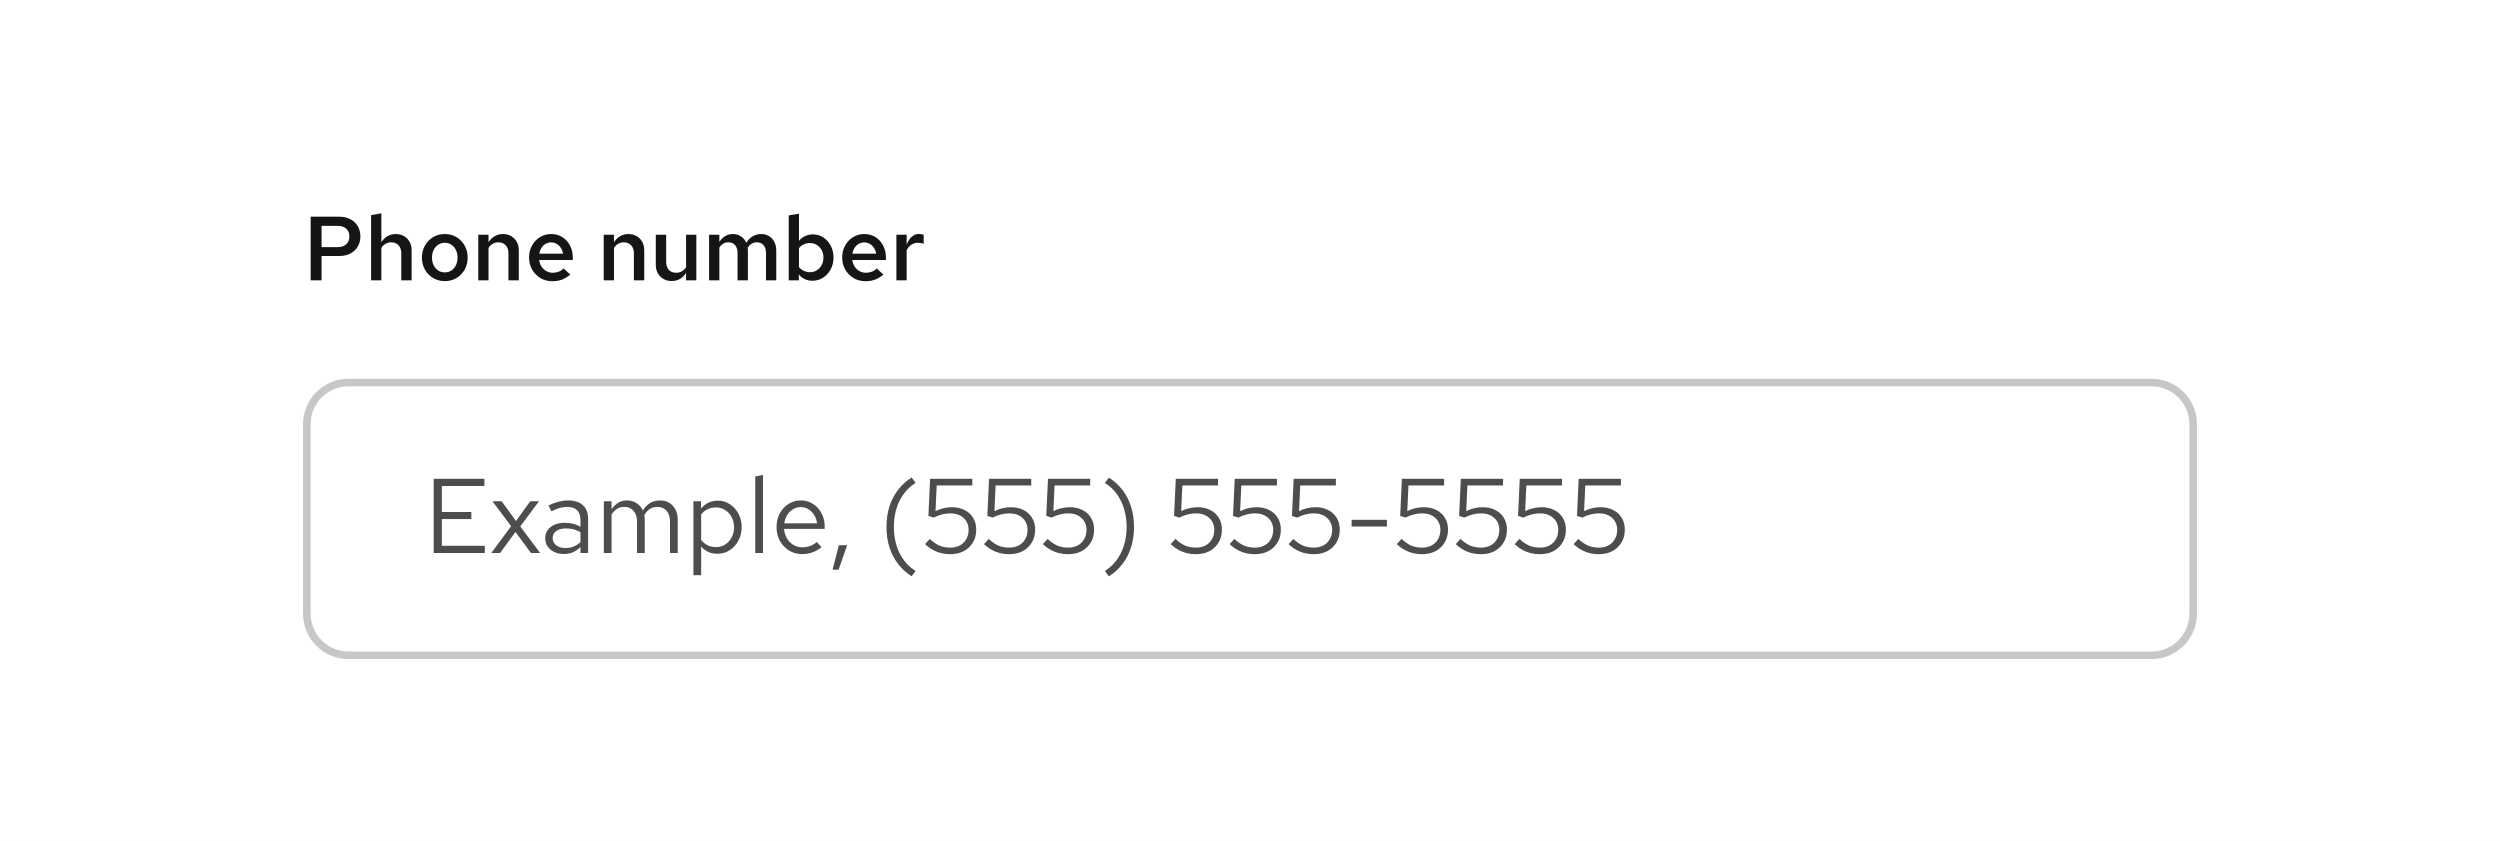
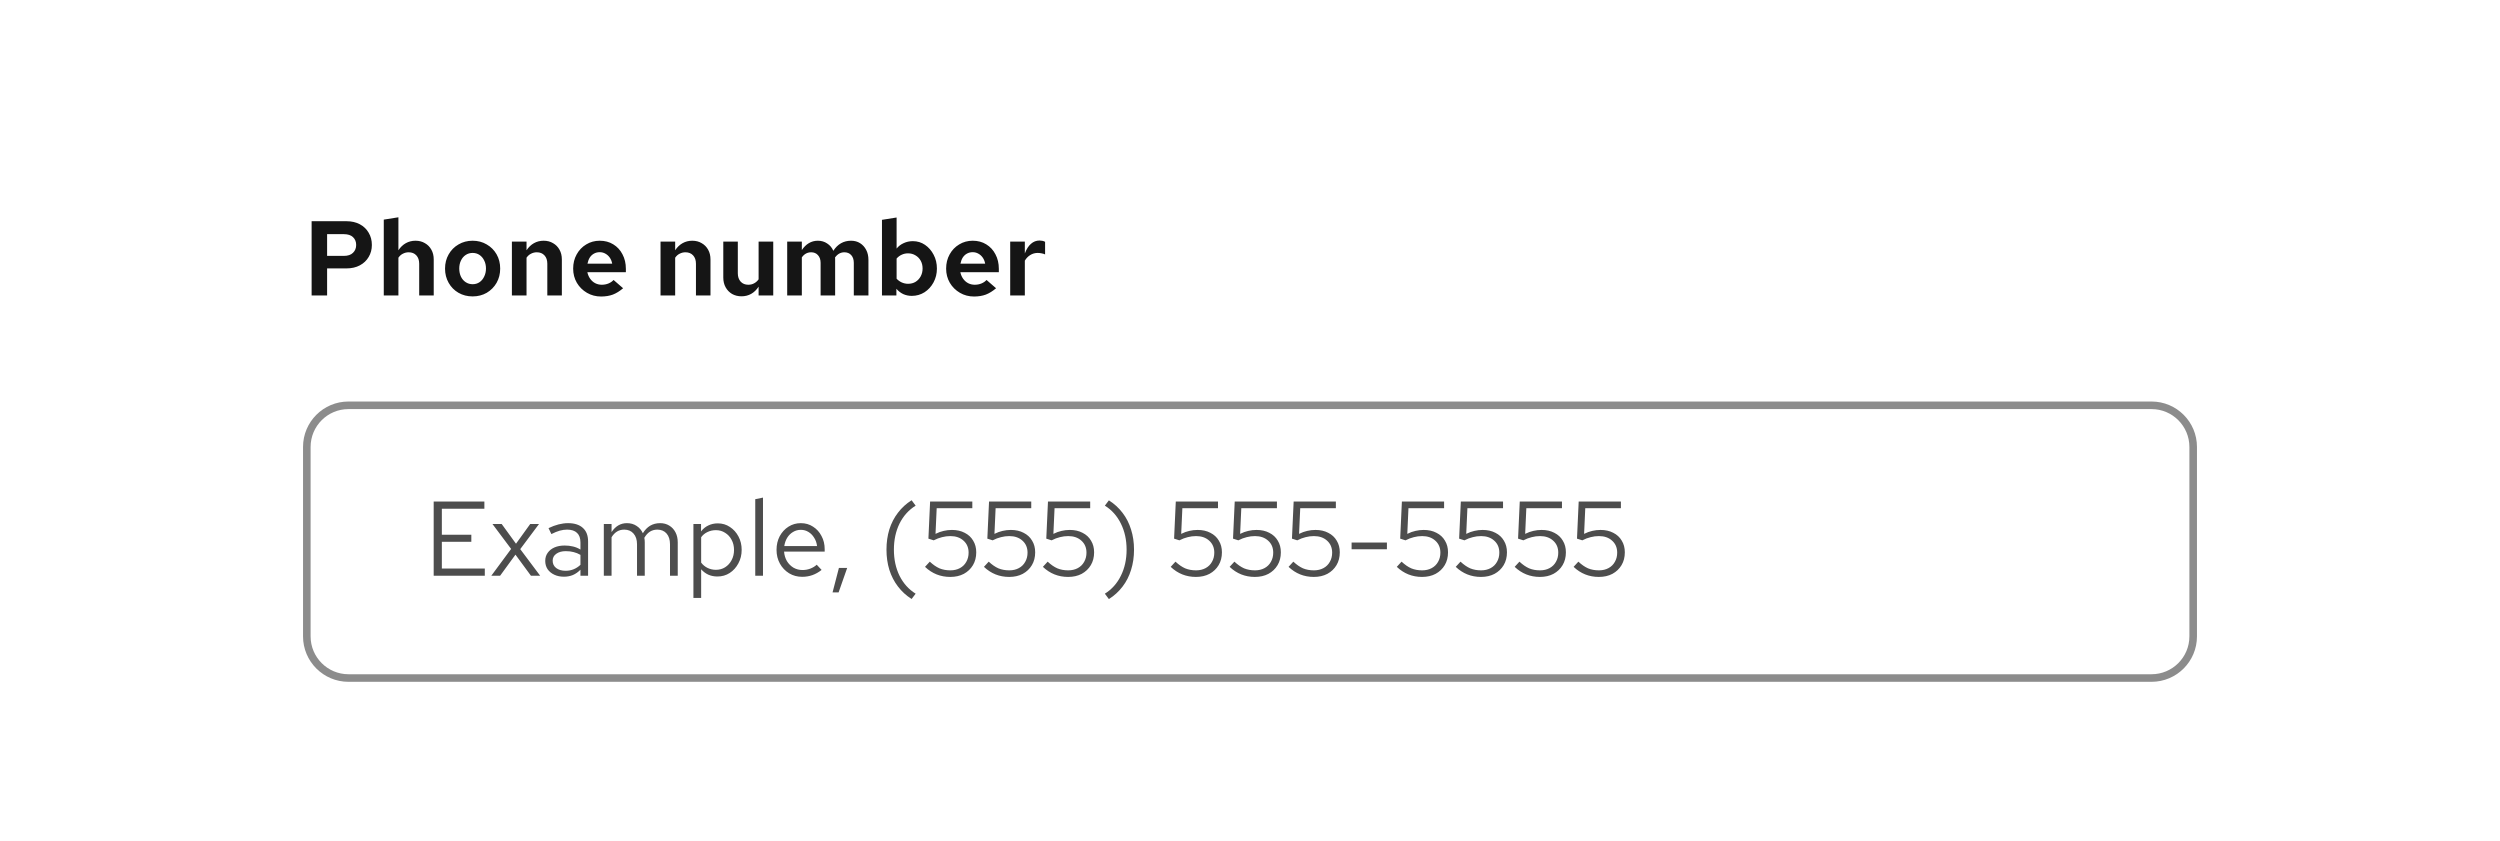
<svg xmlns="http://www.w3.org/2000/svg" width="330" height="111" viewBox="0 0 330 111" fill="none">
  <rect width="330" height="111" fill="white" />
-   <path d="M41.008 37V28.6H44.764C45.332 28.6 45.824 28.712 46.24 28.936C46.664 29.152 46.992 29.456 47.224 29.848C47.456 30.24 47.572 30.696 47.572 31.216C47.572 31.712 47.456 32.156 47.224 32.548C46.992 32.94 46.664 33.248 46.24 33.472C45.824 33.688 45.332 33.796 44.764 33.796H42.448V37H41.008ZM42.448 32.62H44.536C45.048 32.62 45.44 32.492 45.712 32.236C45.984 31.972 46.12 31.628 46.12 31.204C46.12 30.788 45.984 30.452 45.712 30.196C45.44 29.94 45.052 29.812 44.548 29.812H42.448V32.62ZM48.984 37V28.396L50.34 28.156V31.972C50.572 31.612 50.849 31.344 51.169 31.168C51.489 30.984 51.844 30.892 52.236 30.892C52.653 30.892 53.017 30.984 53.328 31.168C53.641 31.344 53.885 31.592 54.06 31.912C54.245 32.232 54.337 32.608 54.337 33.04V37H52.968V33.424C52.968 32.984 52.849 32.636 52.608 32.38C52.368 32.116 52.048 31.984 51.648 31.984C51.377 31.984 51.129 32.048 50.904 32.176C50.688 32.296 50.501 32.476 50.34 32.716V37H48.984ZM58.717 37.108C58.149 37.108 57.633 36.972 57.169 36.7C56.713 36.428 56.353 36.06 56.089 35.596C55.825 35.124 55.693 34.592 55.693 34C55.693 33.408 55.825 32.88 56.089 32.416C56.353 31.944 56.713 31.572 57.169 31.3C57.625 31.028 58.141 30.892 58.717 30.892C59.293 30.892 59.805 31.028 60.253 31.3C60.709 31.572 61.069 31.944 61.333 32.416C61.597 32.88 61.729 33.408 61.729 34C61.729 34.592 61.597 35.124 61.333 35.596C61.069 36.06 60.709 36.428 60.253 36.7C59.805 36.972 59.293 37.108 58.717 37.108ZM58.717 35.956C59.045 35.956 59.333 35.872 59.581 35.704C59.837 35.536 60.037 35.304 60.181 35.008C60.325 34.704 60.397 34.368 60.397 34C60.397 33.624 60.325 33.292 60.181 33.004C60.037 32.708 59.837 32.476 59.581 32.308C59.333 32.132 59.045 32.044 58.717 32.044C58.389 32.044 58.097 32.132 57.841 32.308C57.585 32.476 57.385 32.708 57.241 33.004C57.097 33.292 57.025 33.624 57.025 34C57.025 34.376 57.097 34.712 57.241 35.008C57.385 35.304 57.585 35.536 57.841 35.704C58.097 35.872 58.389 35.956 58.717 35.956ZM63.129 37V30.988H64.485V31.972C64.717 31.612 64.993 31.344 65.313 31.168C65.633 30.984 65.989 30.892 66.381 30.892C66.797 30.892 67.161 30.984 67.473 31.168C67.785 31.344 68.029 31.592 68.205 31.912C68.389 32.232 68.481 32.608 68.481 33.04V37H67.113V33.424C67.113 32.984 66.993 32.636 66.753 32.38C66.513 32.116 66.193 31.984 65.793 31.984C65.521 31.984 65.273 32.048 65.049 32.176C64.833 32.296 64.645 32.476 64.485 32.716V37H63.129ZM72.909 37.12C72.333 37.12 71.813 36.984 71.349 36.712C70.885 36.432 70.517 36.06 70.245 35.596C69.973 35.124 69.837 34.592 69.837 34C69.837 33.408 69.965 32.88 70.221 32.416C70.477 31.952 70.825 31.584 71.265 31.312C71.713 31.032 72.209 30.892 72.753 30.892C73.313 30.892 73.805 31.028 74.229 31.3C74.661 31.572 74.997 31.94 75.237 32.404C75.485 32.868 75.609 33.4 75.609 34V34.324H71.169C71.217 34.652 71.321 34.944 71.481 35.2C71.649 35.448 71.861 35.644 72.117 35.788C72.381 35.932 72.665 36.004 72.969 36.004C73.249 36.004 73.513 35.956 73.761 35.86C74.017 35.756 74.229 35.616 74.397 35.44L75.285 36.244C74.917 36.548 74.541 36.772 74.157 36.916C73.781 37.052 73.365 37.12 72.909 37.12ZM71.181 33.484H74.325C74.277 33.196 74.177 32.94 74.025 32.716C73.881 32.492 73.697 32.316 73.473 32.188C73.257 32.06 73.017 31.996 72.753 31.996C72.489 31.996 72.245 32.06 72.021 32.188C71.805 32.308 71.625 32.48 71.481 32.704C71.337 32.928 71.237 33.188 71.181 33.484ZM79.688 37V30.988H81.044V31.972C81.276 31.612 81.552 31.344 81.872 31.168C82.192 30.984 82.548 30.892 82.94 30.892C83.356 30.892 83.72 30.984 84.032 31.168C84.344 31.344 84.588 31.592 84.764 31.912C84.948 32.232 85.04 32.608 85.04 33.04V37H83.672V33.424C83.672 32.984 83.552 32.636 83.312 32.38C83.072 32.116 82.752 31.984 82.352 31.984C82.08 31.984 81.832 32.048 81.608 32.176C81.392 32.296 81.204 32.476 81.044 32.716V37H79.688ZM88.665 37.096C88.249 37.096 87.885 37.004 87.573 36.82C87.261 36.636 87.013 36.384 86.829 36.064C86.653 35.744 86.565 35.372 86.565 34.948V30.988H87.933V34.552C87.933 35 88.049 35.356 88.281 35.62C88.521 35.876 88.845 36.004 89.253 36.004C89.525 36.004 89.769 35.944 89.985 35.824C90.209 35.704 90.401 35.524 90.561 35.284V30.988H91.917V37H90.561V36.028C90.329 36.38 90.053 36.648 89.733 36.832C89.413 37.008 89.057 37.096 88.665 37.096ZM93.598 37V30.988H94.954V31.936C95.178 31.592 95.438 31.332 95.734 31.156C96.038 30.98 96.37 30.892 96.73 30.892C97.146 30.892 97.506 30.996 97.81 31.204C98.122 31.412 98.354 31.692 98.506 32.044C98.746 31.668 99.03 31.384 99.358 31.192C99.694 30.992 100.074 30.892 100.498 30.892C100.882 30.892 101.222 30.984 101.518 31.168C101.822 31.352 102.054 31.608 102.214 31.936C102.382 32.264 102.466 32.64 102.466 33.064V37H101.11V33.364C101.11 32.94 101.002 32.604 100.786 32.356C100.57 32.108 100.274 31.984 99.898 31.984C99.658 31.984 99.434 32.044 99.226 32.164C99.026 32.284 98.85 32.464 98.698 32.704C98.706 32.76 98.71 32.82 98.71 32.884C98.718 32.94 98.722 33 98.722 33.064V37H97.354V33.364C97.354 32.94 97.246 32.604 97.03 32.356C96.814 32.108 96.518 31.984 96.142 31.984C95.654 31.984 95.258 32.216 94.954 32.68V37H93.598ZM104.11 37V28.432L105.466 28.204V31.792C105.682 31.52 105.946 31.312 106.258 31.168C106.578 31.016 106.93 30.94 107.314 30.94C107.826 30.94 108.286 31.076 108.694 31.348C109.102 31.62 109.426 31.988 109.666 32.452C109.906 32.916 110.026 33.432 110.026 34C110.026 34.568 109.902 35.084 109.654 35.548C109.406 36.012 109.07 36.38 108.646 36.652C108.222 36.924 107.75 37.06 107.23 37.06C106.87 37.06 106.538 36.988 106.234 36.844C105.93 36.7 105.666 36.496 105.442 36.232V37H104.11ZM106.906 35.932C107.25 35.932 107.554 35.848 107.818 35.68C108.09 35.512 108.302 35.284 108.454 34.996C108.614 34.7 108.694 34.368 108.694 34C108.694 33.632 108.614 33.304 108.454 33.016C108.302 32.728 108.09 32.5 107.818 32.332C107.554 32.164 107.25 32.08 106.906 32.08C106.61 32.08 106.338 32.14 106.09 32.26C105.842 32.372 105.634 32.536 105.466 32.752V35.26C105.642 35.468 105.854 35.632 106.102 35.752C106.35 35.872 106.618 35.932 106.906 35.932ZM114.241 37.12C113.665 37.12 113.145 36.984 112.681 36.712C112.217 36.432 111.849 36.06 111.577 35.596C111.305 35.124 111.169 34.592 111.169 34C111.169 33.408 111.297 32.88 111.553 32.416C111.809 31.952 112.157 31.584 112.597 31.312C113.045 31.032 113.541 30.892 114.085 30.892C114.645 30.892 115.137 31.028 115.561 31.3C115.993 31.572 116.329 31.94 116.569 32.404C116.817 32.868 116.941 33.4 116.941 34V34.324H112.501C112.549 34.652 112.653 34.944 112.813 35.2C112.981 35.448 113.193 35.644 113.449 35.788C113.713 35.932 113.997 36.004 114.301 36.004C114.581 36.004 114.845 35.956 115.093 35.86C115.349 35.756 115.561 35.616 115.729 35.44L116.617 36.244C116.249 36.548 115.873 36.772 115.489 36.916C115.113 37.052 114.697 37.12 114.241 37.12ZM112.513 33.484H115.657C115.609 33.196 115.509 32.94 115.357 32.716C115.213 32.492 115.029 32.316 114.805 32.188C114.589 32.06 114.349 31.996 114.085 31.996C113.821 31.996 113.577 32.06 113.353 32.188C113.137 32.308 112.957 32.48 112.813 32.704C112.669 32.928 112.569 33.188 112.513 33.484ZM118.324 37V30.988H119.68V32.284C119.856 31.828 120.084 31.48 120.364 31.24C120.644 31 120.968 30.88 121.336 30.88C121.448 30.888 121.548 30.9 121.636 30.916C121.724 30.924 121.82 30.952 121.924 31V32.188C121.82 32.14 121.7 32.104 121.564 32.08C121.436 32.056 121.308 32.044 121.18 32.044C120.852 32.044 120.556 32.132 120.292 32.308C120.036 32.484 119.832 32.728 119.68 33.04V37H118.324Z" fill="#151515" />
+   <path d="M41.134 39V29.2H45.726C46.407 29.2 47 29.335 47.504 29.606C48.008 29.877 48.395 30.25 48.666 30.726C48.946 31.193 49.086 31.729 49.086 32.336C49.086 32.924 48.946 33.451 48.666 33.918C48.395 34.385 48.008 34.753 47.504 35.024C47 35.295 46.407 35.43 45.726 35.43H43.178V39H41.134ZM43.178 33.778H45.376C45.917 33.778 46.323 33.643 46.594 33.372C46.874 33.101 47.014 32.756 47.014 32.336C47.014 31.907 46.874 31.561 46.594 31.3C46.323 31.039 45.917 30.908 45.376 30.908H43.178V33.778ZM50.658 39V28.99L52.59 28.682V33.036C52.861 32.625 53.188 32.313 53.57 32.098C53.953 31.883 54.378 31.776 54.844 31.776C55.32 31.776 55.736 31.883 56.09 32.098C56.454 32.303 56.739 32.593 56.944 32.966C57.15 33.33 57.252 33.759 57.252 34.254V39H55.334V34.814C55.334 34.347 55.208 33.979 54.956 33.708C54.704 33.437 54.368 33.302 53.948 33.302C53.678 33.302 53.426 33.363 53.192 33.484C52.959 33.596 52.758 33.773 52.59 34.016V39H50.658ZM62.385 39.126C61.694 39.126 61.074 38.967 60.523 38.65C59.972 38.333 59.538 37.894 59.221 37.334C58.904 36.774 58.745 36.149 58.745 35.458C58.745 34.758 58.904 34.133 59.221 33.582C59.538 33.022 59.972 32.583 60.523 32.266C61.074 31.939 61.694 31.776 62.385 31.776C63.076 31.776 63.696 31.939 64.247 32.266C64.798 32.583 65.232 33.017 65.549 33.568C65.866 34.119 66.025 34.749 66.025 35.458C66.025 36.149 65.866 36.774 65.549 37.334C65.232 37.885 64.798 38.323 64.247 38.65C63.696 38.967 63.076 39.126 62.385 39.126ZM62.385 37.516C62.73 37.516 63.034 37.427 63.295 37.25C63.556 37.073 63.762 36.825 63.911 36.508C64.07 36.191 64.149 35.836 64.149 35.444C64.149 35.043 64.07 34.688 63.911 34.38C63.762 34.072 63.556 33.829 63.295 33.652C63.034 33.475 62.73 33.386 62.385 33.386C62.049 33.386 61.746 33.475 61.475 33.652C61.204 33.829 60.994 34.077 60.845 34.394C60.696 34.702 60.621 35.052 60.621 35.444C60.621 35.845 60.696 36.205 60.845 36.522C60.994 36.83 61.204 37.073 61.475 37.25C61.746 37.427 62.049 37.516 62.385 37.516ZM67.57 39V31.888H69.502V33.036C69.773 32.625 70.1 32.313 70.483 32.098C70.865 31.883 71.29 31.776 71.757 31.776C72.233 31.776 72.648 31.883 73.002 32.098C73.367 32.303 73.651 32.593 73.856 32.966C74.062 33.33 74.165 33.759 74.165 34.254V39H72.246V34.814C72.246 34.347 72.121 33.979 71.868 33.708C71.617 33.437 71.281 33.302 70.861 33.302C70.59 33.302 70.338 33.363 70.105 33.484C69.871 33.596 69.671 33.773 69.502 34.016V39H67.57ZM79.339 39.14C78.658 39.14 78.037 38.977 77.477 38.65C76.917 38.323 76.474 37.885 76.147 37.334C75.82 36.774 75.657 36.149 75.657 35.458C75.657 34.758 75.811 34.133 76.119 33.582C76.427 33.022 76.847 32.583 77.379 32.266C77.911 31.939 78.508 31.776 79.171 31.776C79.843 31.776 80.436 31.935 80.949 32.252C81.472 32.569 81.878 33.008 82.167 33.568C82.466 34.128 82.615 34.767 82.615 35.486V35.934H77.533C77.598 36.251 77.72 36.536 77.897 36.788C78.074 37.04 78.294 37.236 78.555 37.376C78.826 37.516 79.12 37.586 79.437 37.586C79.754 37.586 80.048 37.53 80.319 37.418C80.59 37.306 80.814 37.152 80.991 36.956L82.251 38.048C81.803 38.431 81.35 38.711 80.893 38.888C80.436 39.056 79.918 39.14 79.339 39.14ZM77.547 34.8H80.809C80.753 34.492 80.646 34.226 80.487 34.002C80.328 33.778 80.137 33.605 79.913 33.484C79.689 33.353 79.437 33.288 79.157 33.288C78.886 33.288 78.639 33.349 78.415 33.47C78.191 33.591 78.004 33.764 77.855 33.988C77.715 34.212 77.612 34.483 77.547 34.8ZM87.19 39V31.888H89.122V33.036C89.392 32.625 89.719 32.313 90.102 32.098C90.484 31.883 90.909 31.776 91.376 31.776C91.852 31.776 92.267 31.883 92.622 32.098C92.986 32.303 93.27 32.593 93.476 32.966C93.681 33.33 93.784 33.759 93.784 34.254V39H91.866V34.814C91.866 34.347 91.74 33.979 91.488 33.708C91.236 33.437 90.9 33.302 90.48 33.302C90.209 33.302 89.957 33.363 89.724 33.484C89.49 33.596 89.29 33.773 89.122 34.016V39H87.19ZM97.882 39.112C97.415 39.112 97 39.009 96.636 38.804C96.272 38.589 95.987 38.295 95.782 37.922C95.576 37.549 95.474 37.119 95.474 36.634V31.888H97.392V36.074C97.392 36.531 97.518 36.9 97.77 37.18C98.022 37.451 98.358 37.586 98.778 37.586C99.058 37.586 99.31 37.525 99.534 37.404C99.767 37.283 99.968 37.105 100.136 36.872V31.888H102.068V39H100.136V37.838C99.865 38.258 99.538 38.575 99.156 38.79C98.773 39.005 98.349 39.112 97.882 39.112ZM103.91 39V31.888H105.842V33.008C106.113 32.607 106.421 32.303 106.766 32.098C107.121 31.883 107.518 31.776 107.956 31.776C108.423 31.776 108.834 31.897 109.188 32.14C109.552 32.373 109.823 32.695 110 33.106C110.28 32.667 110.616 32.336 111.008 32.112C111.4 31.888 111.844 31.776 112.338 31.776C112.796 31.776 113.192 31.883 113.528 32.098C113.874 32.313 114.144 32.611 114.34 32.994C114.536 33.367 114.634 33.806 114.634 34.31V39H112.702V34.702C112.702 34.273 112.59 33.932 112.366 33.68C112.142 33.428 111.839 33.302 111.456 33.302C111.214 33.302 110.99 33.358 110.784 33.47C110.579 33.582 110.392 33.755 110.224 33.988C110.234 34.044 110.238 34.1 110.238 34.156C110.238 34.203 110.238 34.254 110.238 34.31V39H108.32V34.702C108.32 34.273 108.204 33.932 107.97 33.68C107.746 33.428 107.448 33.302 107.074 33.302C106.57 33.302 106.16 33.526 105.842 33.974V39H103.91ZM116.42 39V29.018L118.352 28.71V32.812C118.595 32.504 118.903 32.266 119.276 32.098C119.649 31.921 120.055 31.832 120.494 31.832C121.091 31.832 121.628 31.995 122.104 32.322C122.58 32.649 122.958 33.083 123.238 33.624C123.527 34.165 123.672 34.777 123.672 35.458C123.672 36.121 123.523 36.727 123.224 37.278C122.935 37.819 122.538 38.253 122.034 38.58C121.53 38.897 120.97 39.056 120.354 39.056C119.953 39.056 119.575 38.977 119.22 38.818C118.875 38.65 118.576 38.417 118.324 38.118V39H116.42ZM119.864 37.46C120.237 37.46 120.564 37.376 120.844 37.208C121.133 37.031 121.362 36.788 121.53 36.48C121.698 36.172 121.782 35.827 121.782 35.444C121.782 35.052 121.698 34.707 121.53 34.408C121.362 34.109 121.133 33.876 120.844 33.708C120.555 33.531 120.228 33.442 119.864 33.442C119.556 33.442 119.276 33.503 119.024 33.624C118.772 33.736 118.548 33.904 118.352 34.128V36.788C118.539 36.993 118.763 37.157 119.024 37.278C119.295 37.399 119.575 37.46 119.864 37.46ZM128.571 39.14C127.89 39.14 127.269 38.977 126.709 38.65C126.149 38.323 125.706 37.885 125.379 37.334C125.053 36.774 124.889 36.149 124.889 35.458C124.889 34.758 125.043 34.133 125.351 33.582C125.659 33.022 126.079 32.583 126.611 32.266C127.143 31.939 127.741 31.776 128.403 31.776C129.075 31.776 129.668 31.935 130.181 32.252C130.704 32.569 131.11 33.008 131.399 33.568C131.698 34.128 131.847 34.767 131.847 35.486V35.934H126.765C126.831 36.251 126.952 36.536 127.129 36.788C127.307 37.04 127.526 37.236 127.787 37.376C128.058 37.516 128.352 37.586 128.669 37.586C128.987 37.586 129.281 37.53 129.551 37.418C129.822 37.306 130.046 37.152 130.223 36.956L131.483 38.048C131.035 38.431 130.583 38.711 130.125 38.888C129.668 39.056 129.15 39.14 128.571 39.14ZM126.779 34.8H130.041C129.985 34.492 129.878 34.226 129.719 34.002C129.561 33.778 129.369 33.605 129.145 33.484C128.921 33.353 128.669 33.288 128.389 33.288C128.119 33.288 127.871 33.349 127.647 33.47C127.423 33.591 127.237 33.764 127.087 33.988C126.947 34.212 126.845 34.483 126.779 34.8ZM133.346 39V31.888H135.278V33.456C135.493 32.887 135.763 32.462 136.09 32.182C136.417 31.893 136.795 31.748 137.224 31.748C137.373 31.757 137.499 31.771 137.602 31.79C137.705 31.809 137.821 31.851 137.952 31.916V33.582C137.812 33.517 137.658 33.47 137.49 33.442C137.322 33.405 137.149 33.386 136.972 33.386C136.617 33.386 136.291 33.479 135.992 33.666C135.703 33.843 135.465 34.091 135.278 34.408V39H133.346Z" fill="#151515" />
  <mask id="path-2-inside-1_1363_72315" fill="white">
-     <path d="M40 56C40 52.686 42.686 50 46 50H284C287.314 50 290 52.686 290 56V81C290 84.314 287.314 87 284 87H46C42.686 87 40 84.314 40 81V56Z" />
+     <path d="M40 59C40 55.686 42.686 53 46 53H284C287.314 53 290 55.686 290 59V84C290 87.314 287.314 90 284 90H46C42.686 90 40 87.314 40 84V59Z" />
  </mask>
-   <path d="M40 56C40 52.686 42.686 50 46 50H284C287.314 50 290 52.686 290 56V81C290 84.314 287.314 87 284 87H46C42.686 87 40 84.314 40 81V56Z" fill="white" />
-   <path d="M46 50V51H284V50V49H46V50ZM290 56H289V81H290H291V56H290ZM284 87V86H46V87V88H284V87ZM40 81H41V56H40H39V81H40ZM46 87V86C43.239 86 41 83.761 41 81H40H39C39 84.866 42.134 88 46 88V87ZM290 81H289C289 83.761 286.761 86 284 86V87V88C287.866 88 291 84.866 291 81H290ZM284 50V51C286.761 51 289 53.239 289 56H290H291C291 52.134 287.866 49 284 49V50ZM46 50V49C42.134 49 39 52.134 39 56H40H41C41 53.239 43.239 51 46 51V50Z" fill="#C7C7C7" mask="url(#path-2-inside-1_1363_72315)" />
-   <path d="M57.246 73V63.2H63.938V64.152H58.324V67.582H62.216V68.52H58.324V72.048H63.994V73H57.246ZM64.85 73L67.468 69.458L65.004 66.168H66.222L68.112 68.772L69.988 66.168H71.15L68.672 69.486L71.304 73H70.086L68.042 70.214L66.012 73H64.85ZM74.449 73.126C73.964 73.126 73.534 73.037 73.161 72.86C72.788 72.683 72.494 72.44 72.279 72.132C72.074 71.815 71.971 71.451 71.971 71.04C71.971 70.629 72.079 70.275 72.293 69.976C72.508 69.668 72.806 69.43 73.189 69.262C73.572 69.094 74.02 69.01 74.533 69.01C74.925 69.01 75.294 69.052 75.639 69.136C75.994 69.22 76.32 69.355 76.619 69.542V68.604C76.619 68.044 76.47 67.624 76.171 67.344C75.873 67.055 75.434 66.91 74.855 66.91C74.538 66.91 74.211 66.957 73.875 67.05C73.549 67.143 73.184 67.293 72.783 67.498L72.405 66.714C73.32 66.275 74.178 66.056 74.981 66.056C75.831 66.056 76.484 66.266 76.941 66.686C77.398 67.097 77.627 67.689 77.627 68.464V73H76.619V72.202C76.32 72.51 75.989 72.743 75.625 72.902C75.261 73.051 74.869 73.126 74.449 73.126ZM72.951 71.012C72.951 71.413 73.105 71.735 73.413 71.978C73.731 72.221 74.146 72.342 74.659 72.342C75.042 72.342 75.392 72.277 75.709 72.146C76.036 72.015 76.339 71.819 76.619 71.558V70.242C76.33 70.074 76.031 69.953 75.723 69.878C75.415 69.794 75.07 69.752 74.687 69.752C74.165 69.752 73.745 69.869 73.427 70.102C73.11 70.326 72.951 70.629 72.951 71.012ZM79.704 73V66.168H80.726V67.232C80.988 66.84 81.286 66.546 81.622 66.35C81.958 66.154 82.336 66.056 82.756 66.056C83.242 66.056 83.666 66.177 84.03 66.42C84.394 66.653 84.67 66.975 84.856 67.386C85.127 66.947 85.449 66.616 85.822 66.392C86.205 66.168 86.644 66.056 87.138 66.056C87.596 66.056 87.997 66.163 88.342 66.378C88.697 66.593 88.972 66.891 89.168 67.274C89.364 67.647 89.462 68.086 89.462 68.59V73H88.44V68.842C88.44 68.245 88.291 67.773 87.992 67.428C87.694 67.083 87.283 66.91 86.76 66.91C86.406 66.91 86.084 66.999 85.794 67.176C85.514 67.353 85.267 67.624 85.052 67.988C85.071 68.081 85.085 68.179 85.094 68.282C85.104 68.385 85.108 68.487 85.108 68.59V73H84.086V68.842C84.086 68.245 83.932 67.773 83.624 67.428C83.326 67.083 82.915 66.91 82.392 66.91C81.692 66.91 81.137 67.246 80.726 67.918V73H79.704ZM91.531 75.926V66.168H92.538V67.148C92.8 66.803 93.117 66.541 93.49 66.364C93.873 66.177 94.293 66.084 94.751 66.084C95.348 66.084 95.88 66.243 96.347 66.56C96.823 66.868 97.201 67.288 97.481 67.82C97.76 68.343 97.9 68.931 97.9 69.584C97.9 70.237 97.756 70.83 97.466 71.362C97.186 71.894 96.804 72.319 96.319 72.636C95.843 72.944 95.301 73.098 94.695 73.098C94.265 73.098 93.868 73.019 93.504 72.86C93.141 72.692 92.823 72.454 92.552 72.146V75.926H91.531ZM94.499 72.216C94.956 72.216 95.362 72.104 95.716 71.88C96.081 71.647 96.365 71.334 96.57 70.942C96.785 70.541 96.892 70.093 96.892 69.598C96.892 69.094 96.785 68.646 96.57 68.254C96.365 67.862 96.081 67.554 95.716 67.33C95.362 67.097 94.956 66.98 94.499 66.98C94.097 66.98 93.724 67.064 93.379 67.232C93.043 67.391 92.767 67.619 92.552 67.918V71.264C92.776 71.563 93.056 71.796 93.392 71.964C93.738 72.132 94.106 72.216 94.499 72.216ZM99.693 73V62.892L100.715 62.682V73H99.693ZM105.89 73.14C105.255 73.14 104.681 72.986 104.168 72.678C103.654 72.361 103.248 71.936 102.95 71.404C102.651 70.863 102.502 70.256 102.502 69.584C102.502 68.912 102.642 68.31 102.922 67.778C103.211 67.246 103.598 66.826 104.084 66.518C104.569 66.21 105.11 66.056 105.708 66.056C106.314 66.056 106.851 66.21 107.318 66.518C107.794 66.817 108.167 67.227 108.438 67.75C108.718 68.263 108.858 68.847 108.858 69.5V69.808H103.496C103.533 70.275 103.659 70.695 103.874 71.068C104.098 71.432 104.387 71.721 104.742 71.936C105.106 72.141 105.502 72.244 105.932 72.244C106.286 72.244 106.627 72.183 106.954 72.062C107.29 71.931 107.574 71.759 107.808 71.544L108.452 72.23C108.06 72.538 107.654 72.767 107.234 72.916C106.814 73.065 106.366 73.14 105.89 73.14ZM103.524 69.08H107.85C107.803 68.669 107.677 68.305 107.472 67.988C107.276 67.661 107.024 67.405 106.716 67.218C106.417 67.031 106.081 66.938 105.708 66.938C105.334 66.938 104.994 67.031 104.686 67.218C104.378 67.395 104.121 67.647 103.916 67.974C103.72 68.291 103.589 68.66 103.524 69.08ZM109.897 75.198L110.737 71.964H111.829L110.695 75.198H109.897ZM120.333 76.066C119.624 75.618 119.022 75.067 118.527 74.414C118.032 73.77 117.654 73.037 117.393 72.216C117.141 71.395 117.015 70.508 117.015 69.556C117.015 68.595 117.141 67.703 117.393 66.882C117.654 66.061 118.032 65.328 118.527 64.684C119.022 64.031 119.624 63.48 120.333 63.032L120.865 63.746C119.95 64.315 119.241 65.104 118.737 66.112C118.242 67.12 117.995 68.268 117.995 69.556C117.995 70.844 118.242 71.992 118.737 73C119.241 74.008 119.95 74.797 120.865 75.366L120.333 76.066ZM125.434 73.154C124.146 73.154 123.035 72.711 122.102 71.824L122.732 71.138C123.161 71.539 123.586 71.833 124.006 72.02C124.435 72.197 124.916 72.286 125.448 72.286C125.924 72.286 126.344 72.188 126.708 71.992C127.072 71.796 127.352 71.521 127.548 71.166C127.753 70.811 127.856 70.405 127.856 69.948C127.856 69.295 127.632 68.767 127.184 68.366C126.745 67.965 126.167 67.764 125.448 67.764C125.075 67.764 124.711 67.811 124.356 67.904C124.001 67.988 123.633 68.128 123.25 68.324L122.55 68.1L122.774 63.2H128.346V64.082H123.642L123.488 67.47C123.861 67.283 124.221 67.153 124.566 67.078C124.911 66.994 125.275 66.952 125.658 66.952C126.302 66.952 126.862 67.078 127.338 67.33C127.823 67.573 128.197 67.918 128.458 68.366C128.729 68.805 128.864 69.318 128.864 69.906C128.864 70.55 128.719 71.115 128.43 71.6C128.141 72.085 127.739 72.468 127.226 72.748C126.713 73.019 126.115 73.154 125.434 73.154ZM133.213 73.154C131.925 73.154 130.815 72.711 129.881 71.824L130.511 71.138C130.941 71.539 131.365 71.833 131.785 72.02C132.215 72.197 132.695 72.286 133.227 72.286C133.703 72.286 134.123 72.188 134.487 71.992C134.851 71.796 135.131 71.521 135.327 71.166C135.533 70.811 135.635 70.405 135.635 69.948C135.635 69.295 135.411 68.767 134.963 68.366C134.525 67.965 133.946 67.764 133.227 67.764C132.854 67.764 132.49 67.811 132.135 67.904C131.781 67.988 131.412 68.128 131.029 68.324L130.329 68.1L130.553 63.2H136.125V64.082H131.421L131.267 67.47C131.641 67.283 132 67.153 132.345 67.078C132.691 66.994 133.055 66.952 133.437 66.952C134.081 66.952 134.641 67.078 135.117 67.33C135.603 67.573 135.976 67.918 136.237 68.366C136.508 68.805 136.643 69.318 136.643 69.906C136.643 70.55 136.499 71.115 136.209 71.6C135.92 72.085 135.519 72.468 135.005 72.748C134.492 73.019 133.895 73.154 133.213 73.154ZM140.993 73.154C139.705 73.154 138.594 72.711 137.661 71.824L138.291 71.138C138.72 71.539 139.145 71.833 139.565 72.02C139.994 72.197 140.475 72.286 141.007 72.286C141.483 72.286 141.903 72.188 142.267 71.992C142.631 71.796 142.911 71.521 143.107 71.166C143.312 70.811 143.415 70.405 143.415 69.948C143.415 69.295 143.191 68.767 142.743 68.366C142.304 67.965 141.725 67.764 141.007 67.764C140.633 67.764 140.269 67.811 139.915 67.904C139.56 67.988 139.191 68.128 138.809 68.324L138.109 68.1L138.333 63.2H143.905V64.082H139.201L139.047 67.47C139.42 67.283 139.779 67.153 140.125 67.078C140.47 66.994 140.834 66.952 141.217 66.952C141.861 66.952 142.421 67.078 142.897 67.33C143.382 67.573 143.755 67.918 144.017 68.366C144.287 68.805 144.423 69.318 144.423 69.906C144.423 70.55 144.278 71.115 143.989 71.6C143.699 72.085 143.298 72.468 142.785 72.748C142.271 73.019 141.674 73.154 140.993 73.154ZM146.373 63.046C147.082 63.494 147.684 64.045 148.179 64.698C148.674 65.342 149.047 66.075 149.299 66.896C149.56 67.717 149.691 68.604 149.691 69.556C149.691 70.517 149.56 71.409 149.299 72.23C149.047 73.051 148.674 73.784 148.179 74.428C147.684 75.081 147.082 75.632 146.373 76.08L145.841 75.366C146.756 74.797 147.46 74.008 147.955 73C148.459 71.992 148.711 70.844 148.711 69.556C148.711 68.268 148.459 67.12 147.955 66.112C147.46 65.104 146.756 64.315 145.841 63.746L146.373 63.046ZM157.864 73.154C156.576 73.154 155.465 72.711 154.532 71.824L155.162 71.138C155.591 71.539 156.016 71.833 156.436 72.02C156.865 72.197 157.346 72.286 157.878 72.286C158.354 72.286 158.774 72.188 159.138 71.992C159.502 71.796 159.782 71.521 159.978 71.166C160.183 70.811 160.286 70.405 160.286 69.948C160.286 69.295 160.062 68.767 159.614 68.366C159.175 67.965 158.596 67.764 157.878 67.764C157.504 67.764 157.14 67.811 156.786 67.904C156.431 67.988 156.062 68.128 155.68 68.324L154.98 68.1L155.204 63.2H160.776V64.082H156.072L155.918 67.47C156.291 67.283 156.65 67.153 156.996 67.078C157.341 66.994 157.705 66.952 158.088 66.952C158.732 66.952 159.292 67.078 159.768 67.33C160.253 67.573 160.626 67.918 160.888 68.366C161.158 68.805 161.294 69.318 161.294 69.906C161.294 70.55 161.149 71.115 160.86 71.6C160.57 72.085 160.169 72.468 159.656 72.748C159.142 73.019 158.545 73.154 157.864 73.154ZM165.643 73.154C164.355 73.154 163.244 72.711 162.311 71.824L162.941 71.138C163.37 71.539 163.795 71.833 164.215 72.02C164.644 72.197 165.125 72.286 165.657 72.286C166.133 72.286 166.553 72.188 166.917 71.992C167.281 71.796 167.561 71.521 167.757 71.166C167.962 70.811 168.065 70.405 168.065 69.948C168.065 69.295 167.841 68.767 167.393 68.366C166.954 67.965 166.376 67.764 165.657 67.764C165.284 67.764 164.92 67.811 164.565 67.904C164.21 67.988 163.842 68.128 163.459 68.324L162.759 68.1L162.983 63.2H168.555V64.082H163.851L163.697 67.47C164.07 67.283 164.43 67.153 164.775 67.078C165.12 66.994 165.484 66.952 165.867 66.952C166.511 66.952 167.071 67.078 167.547 67.33C168.032 67.573 168.406 67.918 168.667 68.366C168.938 68.805 169.073 69.318 169.073 69.906C169.073 70.55 168.928 71.115 168.639 71.6C168.35 72.085 167.948 72.468 167.435 72.748C166.922 73.019 166.324 73.154 165.643 73.154ZM173.422 73.154C172.134 73.154 171.024 72.711 170.09 71.824L170.72 71.138C171.15 71.539 171.574 71.833 171.994 72.02C172.424 72.197 172.904 72.286 173.436 72.286C173.912 72.286 174.332 72.188 174.696 71.992C175.06 71.796 175.34 71.521 175.536 71.166C175.742 70.811 175.844 70.405 175.844 69.948C175.844 69.295 175.62 68.767 175.172 68.366C174.734 67.965 174.155 67.764 173.436 67.764C173.063 67.764 172.699 67.811 172.344 67.904C171.99 67.988 171.621 68.128 171.238 68.324L170.538 68.1L170.762 63.2H176.334V64.082H171.63L171.476 67.47C171.85 67.283 172.209 67.153 172.554 67.078C172.9 66.994 173.264 66.952 173.646 66.952C174.29 66.952 174.85 67.078 175.326 67.33C175.812 67.573 176.185 67.918 176.446 68.366C176.717 68.805 176.852 69.318 176.852 69.906C176.852 70.55 176.708 71.115 176.418 71.6C176.129 72.085 175.728 72.468 175.214 72.748C174.701 73.019 174.104 73.154 173.422 73.154ZM178.411 69.5V68.618H183.073V69.5H178.411ZM187.709 73.154C186.421 73.154 185.311 72.711 184.377 71.824L185.007 71.138C185.437 71.539 185.861 71.833 186.281 72.02C186.711 72.197 187.191 72.286 187.723 72.286C188.199 72.286 188.619 72.188 188.983 71.992C189.347 71.796 189.627 71.521 189.823 71.166C190.029 70.811 190.131 70.405 190.131 69.948C190.131 69.295 189.907 68.767 189.459 68.366C189.021 67.965 188.442 67.764 187.723 67.764C187.35 67.764 186.986 67.811 186.631 67.904C186.277 67.988 185.908 68.128 185.525 68.324L184.825 68.1L185.049 63.2H190.621V64.082H185.917L185.763 67.47C186.137 67.283 186.496 67.153 186.841 67.078C187.187 66.994 187.551 66.952 187.933 66.952C188.577 66.952 189.137 67.078 189.613 67.33C190.099 67.573 190.472 67.918 190.733 68.366C191.004 68.805 191.139 69.318 191.139 69.906C191.139 70.55 190.995 71.115 190.705 71.6C190.416 72.085 190.015 72.468 189.501 72.748C188.988 73.019 188.391 73.154 187.709 73.154ZM195.489 73.154C194.201 73.154 193.09 72.711 192.157 71.824L192.787 71.138C193.216 71.539 193.641 71.833 194.061 72.02C194.49 72.197 194.971 72.286 195.503 72.286C195.979 72.286 196.399 72.188 196.763 71.992C197.127 71.796 197.407 71.521 197.603 71.166C197.808 70.811 197.911 70.405 197.911 69.948C197.911 69.295 197.687 68.767 197.239 68.366C196.8 67.965 196.221 67.764 195.503 67.764C195.129 67.764 194.765 67.811 194.411 67.904C194.056 67.988 193.687 68.128 193.305 68.324L192.605 68.1L192.829 63.2H198.401V64.082H193.697L193.543 67.47C193.916 67.283 194.275 67.153 194.621 67.078C194.966 66.994 195.33 66.952 195.713 66.952C196.357 66.952 196.917 67.078 197.393 67.33C197.878 67.573 198.251 67.918 198.513 68.366C198.783 68.805 198.919 69.318 198.919 69.906C198.919 70.55 198.774 71.115 198.485 71.6C198.195 72.085 197.794 72.468 197.281 72.748C196.767 73.019 196.17 73.154 195.489 73.154ZM203.268 73.154C201.98 73.154 200.869 72.711 199.936 71.824L200.566 71.138C200.995 71.539 201.42 71.833 201.84 72.02C202.269 72.197 202.75 72.286 203.282 72.286C203.758 72.286 204.178 72.188 204.542 71.992C204.906 71.796 205.186 71.521 205.382 71.166C205.587 70.811 205.69 70.405 205.69 69.948C205.69 69.295 205.466 68.767 205.018 68.366C204.579 67.965 204.001 67.764 203.282 67.764C202.909 67.764 202.545 67.811 202.19 67.904C201.835 67.988 201.467 68.128 201.084 68.324L200.384 68.1L200.608 63.2H206.18V64.082H201.476L201.322 67.47C201.695 67.283 202.055 67.153 202.4 67.078C202.745 66.994 203.109 66.952 203.492 66.952C204.136 66.952 204.696 67.078 205.172 67.33C205.657 67.573 206.031 67.918 206.292 68.366C206.563 68.805 206.698 69.318 206.698 69.906C206.698 70.55 206.553 71.115 206.264 71.6C205.975 72.085 205.573 72.468 205.06 72.748C204.547 73.019 203.949 73.154 203.268 73.154ZM211.047 73.154C209.759 73.154 208.649 72.711 207.715 71.824L208.345 71.138C208.775 71.539 209.199 71.833 209.619 72.02C210.049 72.197 210.529 72.286 211.061 72.286C211.537 72.286 211.957 72.188 212.321 71.992C212.685 71.796 212.965 71.521 213.161 71.166C213.367 70.811 213.469 70.405 213.469 69.948C213.469 69.295 213.245 68.767 212.797 68.366C212.359 67.965 211.78 67.764 211.061 67.764C210.688 67.764 210.324 67.811 209.969 67.904C209.615 67.988 209.246 68.128 208.863 68.324L208.163 68.1L208.387 63.2H213.959V64.082H209.255L209.101 67.47C209.475 67.283 209.834 67.153 210.179 67.078C210.525 66.994 210.889 66.952 211.271 66.952C211.915 66.952 212.475 67.078 212.951 67.33C213.437 67.573 213.81 67.918 214.071 68.366C214.342 68.805 214.477 69.318 214.477 69.906C214.477 70.55 214.333 71.115 214.043 71.6C213.754 72.085 213.353 72.468 212.839 72.748C212.326 73.019 211.729 73.154 211.047 73.154Z" fill="#4D4D4D" />
+   <path d="M40 59C40 55.686 42.686 53 46 53H284C287.314 53 290 55.686 290 59V84C290 87.314 287.314 90 284 90H46C42.686 90 40 87.314 40 84V59Z" fill="white" />
+   <path d="M46 53V54H284V53V52H46V53ZM290 59H289V84H290H291V59H290ZM284 90V89H46V90V91H284V90ZM40 84H41V59H40H39V84H40ZM46 90V89C43.239 89 41 86.761 41 84H40H39C39 87.866 42.134 91 46 91V90ZM290 84H289C289 86.761 286.761 89 284 89V90V91C287.866 91 291 87.866 291 84H290ZM284 53V54C286.761 54 289 56.239 289 59H290H291C291 55.134 287.866 52 284 52V53ZM46 53V52C42.134 52 39 55.134 39 59H40H41C41 56.239 43.239 54 46 54V53Z" fill="#8C8C8C" mask="url(#path-2-inside-1_1363_72315)" />
+   <path d="M57.246 76V66.2H63.938V67.152H58.324V70.582H62.216V71.52H58.324V75.048H63.994V76H57.246ZM64.85 76L67.468 72.458L65.004 69.168H66.222L68.112 71.772L69.988 69.168H71.15L68.672 72.486L71.304 76H70.086L68.042 73.214L66.012 76H64.85ZM74.449 76.126C73.964 76.126 73.534 76.037 73.161 75.86C72.788 75.683 72.494 75.44 72.279 75.132C72.074 74.815 71.971 74.451 71.971 74.04C71.971 73.629 72.079 73.275 72.293 72.976C72.508 72.668 72.806 72.43 73.189 72.262C73.572 72.094 74.02 72.01 74.533 72.01C74.925 72.01 75.294 72.052 75.639 72.136C75.994 72.22 76.32 72.355 76.619 72.542V71.604C76.619 71.044 76.47 70.624 76.171 70.344C75.873 70.055 75.434 69.91 74.855 69.91C74.538 69.91 74.211 69.957 73.875 70.05C73.549 70.143 73.184 70.293 72.783 70.498L72.405 69.714C73.32 69.275 74.178 69.056 74.981 69.056C75.831 69.056 76.484 69.266 76.941 69.686C77.398 70.097 77.627 70.689 77.627 71.464V76H76.619V75.202C76.32 75.51 75.989 75.743 75.625 75.902C75.261 76.051 74.869 76.126 74.449 76.126ZM72.951 74.012C72.951 74.413 73.105 74.735 73.413 74.978C73.731 75.221 74.146 75.342 74.659 75.342C75.042 75.342 75.392 75.277 75.709 75.146C76.036 75.015 76.339 74.819 76.619 74.558V73.242C76.33 73.074 76.031 72.953 75.723 72.878C75.415 72.794 75.07 72.752 74.687 72.752C74.165 72.752 73.745 72.869 73.427 73.102C73.11 73.326 72.951 73.629 72.951 74.012ZM79.704 76V69.168H80.726V70.232C80.988 69.84 81.286 69.546 81.622 69.35C81.958 69.154 82.336 69.056 82.756 69.056C83.242 69.056 83.666 69.177 84.03 69.42C84.394 69.653 84.67 69.975 84.856 70.386C85.127 69.947 85.449 69.616 85.822 69.392C86.205 69.168 86.644 69.056 87.138 69.056C87.596 69.056 87.997 69.163 88.342 69.378C88.697 69.593 88.972 69.891 89.168 70.274C89.364 70.647 89.462 71.086 89.462 71.59V76H88.44V71.842C88.44 71.245 88.291 70.773 87.992 70.428C87.694 70.083 87.283 69.91 86.76 69.91C86.406 69.91 86.084 69.999 85.794 70.176C85.514 70.353 85.267 70.624 85.052 70.988C85.071 71.081 85.085 71.179 85.094 71.282C85.104 71.385 85.108 71.487 85.108 71.59V76H84.086V71.842C84.086 71.245 83.932 70.773 83.624 70.428C83.326 70.083 82.915 69.91 82.392 69.91C81.692 69.91 81.137 70.246 80.726 70.918V76H79.704ZM91.531 78.926V69.168H92.538V70.148C92.8 69.803 93.117 69.541 93.49 69.364C93.873 69.177 94.293 69.084 94.751 69.084C95.348 69.084 95.88 69.243 96.347 69.56C96.823 69.868 97.201 70.288 97.481 70.82C97.76 71.343 97.9 71.931 97.9 72.584C97.9 73.237 97.756 73.83 97.466 74.362C97.186 74.894 96.804 75.319 96.319 75.636C95.843 75.944 95.301 76.098 94.695 76.098C94.265 76.098 93.868 76.019 93.504 75.86C93.141 75.692 92.823 75.454 92.552 75.146V78.926H91.531ZM94.499 75.216C94.956 75.216 95.362 75.104 95.716 74.88C96.081 74.647 96.365 74.334 96.57 73.942C96.785 73.541 96.892 73.093 96.892 72.598C96.892 72.094 96.785 71.646 96.57 71.254C96.365 70.862 96.081 70.554 95.716 70.33C95.362 70.097 94.956 69.98 94.499 69.98C94.097 69.98 93.724 70.064 93.379 70.232C93.043 70.391 92.767 70.619 92.552 70.918V74.264C92.776 74.563 93.056 74.796 93.392 74.964C93.738 75.132 94.106 75.216 94.499 75.216ZM99.693 76V65.892L100.715 65.682V76H99.693ZM105.89 76.14C105.255 76.14 104.681 75.986 104.168 75.678C103.654 75.361 103.248 74.936 102.95 74.404C102.651 73.863 102.502 73.256 102.502 72.584C102.502 71.912 102.642 71.31 102.922 70.778C103.211 70.246 103.598 69.826 104.084 69.518C104.569 69.21 105.11 69.056 105.708 69.056C106.314 69.056 106.851 69.21 107.318 69.518C107.794 69.817 108.167 70.227 108.438 70.75C108.718 71.263 108.858 71.847 108.858 72.5V72.808H103.496C103.533 73.275 103.659 73.695 103.874 74.068C104.098 74.432 104.387 74.721 104.742 74.936C105.106 75.141 105.502 75.244 105.932 75.244C106.286 75.244 106.627 75.183 106.954 75.062C107.29 74.931 107.574 74.759 107.808 74.544L108.452 75.23C108.06 75.538 107.654 75.767 107.234 75.916C106.814 76.065 106.366 76.14 105.89 76.14ZM103.524 72.08H107.85C107.803 71.669 107.677 71.305 107.472 70.988C107.276 70.661 107.024 70.405 106.716 70.218C106.417 70.031 106.081 69.938 105.708 69.938C105.334 69.938 104.994 70.031 104.686 70.218C104.378 70.395 104.121 70.647 103.916 70.974C103.72 71.291 103.589 71.66 103.524 72.08ZM109.897 78.198L110.737 74.964H111.829L110.695 78.198H109.897ZM120.333 79.066C119.624 78.618 119.022 78.067 118.527 77.414C118.032 76.77 117.654 76.037 117.393 75.216C117.141 74.395 117.015 73.508 117.015 72.556C117.015 71.595 117.141 70.703 117.393 69.882C117.654 69.061 118.032 68.328 118.527 67.684C119.022 67.031 119.624 66.48 120.333 66.032L120.865 66.746C119.95 67.315 119.241 68.104 118.737 69.112C118.242 70.12 117.995 71.268 117.995 72.556C117.995 73.844 118.242 74.992 118.737 76C119.241 77.008 119.95 77.797 120.865 78.366L120.333 79.066ZM125.434 76.154C124.146 76.154 123.035 75.711 122.102 74.824L122.732 74.138C123.161 74.539 123.586 74.833 124.006 75.02C124.435 75.197 124.916 75.286 125.448 75.286C125.924 75.286 126.344 75.188 126.708 74.992C127.072 74.796 127.352 74.521 127.548 74.166C127.753 73.811 127.856 73.405 127.856 72.948C127.856 72.295 127.632 71.767 127.184 71.366C126.745 70.965 126.167 70.764 125.448 70.764C125.075 70.764 124.711 70.811 124.356 70.904C124.001 70.988 123.633 71.128 123.25 71.324L122.55 71.1L122.774 66.2H128.346V67.082H123.642L123.488 70.47C123.861 70.283 124.221 70.153 124.566 70.078C124.911 69.994 125.275 69.952 125.658 69.952C126.302 69.952 126.862 70.078 127.338 70.33C127.823 70.573 128.197 70.918 128.458 71.366C128.729 71.805 128.864 72.318 128.864 72.906C128.864 73.55 128.719 74.115 128.43 74.6C128.141 75.085 127.739 75.468 127.226 75.748C126.713 76.019 126.115 76.154 125.434 76.154ZM133.213 76.154C131.925 76.154 130.815 75.711 129.881 74.824L130.511 74.138C130.941 74.539 131.365 74.833 131.785 75.02C132.215 75.197 132.695 75.286 133.227 75.286C133.703 75.286 134.123 75.188 134.487 74.992C134.851 74.796 135.131 74.521 135.327 74.166C135.533 73.811 135.635 73.405 135.635 72.948C135.635 72.295 135.411 71.767 134.963 71.366C134.525 70.965 133.946 70.764 133.227 70.764C132.854 70.764 132.49 70.811 132.135 70.904C131.781 70.988 131.412 71.128 131.029 71.324L130.329 71.1L130.553 66.2H136.125V67.082H131.421L131.267 70.47C131.641 70.283 132 70.153 132.345 70.078C132.691 69.994 133.055 69.952 133.437 69.952C134.081 69.952 134.641 70.078 135.117 70.33C135.603 70.573 135.976 70.918 136.237 71.366C136.508 71.805 136.643 72.318 136.643 72.906C136.643 73.55 136.499 74.115 136.209 74.6C135.92 75.085 135.519 75.468 135.005 75.748C134.492 76.019 133.895 76.154 133.213 76.154ZM140.993 76.154C139.705 76.154 138.594 75.711 137.661 74.824L138.291 74.138C138.72 74.539 139.145 74.833 139.565 75.02C139.994 75.197 140.475 75.286 141.007 75.286C141.483 75.286 141.903 75.188 142.267 74.992C142.631 74.796 142.911 74.521 143.107 74.166C143.312 73.811 143.415 73.405 143.415 72.948C143.415 72.295 143.191 71.767 142.743 71.366C142.304 70.965 141.725 70.764 141.007 70.764C140.633 70.764 140.269 70.811 139.915 70.904C139.56 70.988 139.191 71.128 138.809 71.324L138.109 71.1L138.333 66.2H143.905V67.082H139.201L139.047 70.47C139.42 70.283 139.779 70.153 140.125 70.078C140.47 69.994 140.834 69.952 141.217 69.952C141.861 69.952 142.421 70.078 142.897 70.33C143.382 70.573 143.755 70.918 144.017 71.366C144.287 71.805 144.423 72.318 144.423 72.906C144.423 73.55 144.278 74.115 143.989 74.6C143.699 75.085 143.298 75.468 142.785 75.748C142.271 76.019 141.674 76.154 140.993 76.154ZM146.373 66.046C147.082 66.494 147.684 67.045 148.179 67.698C148.674 68.342 149.047 69.075 149.299 69.896C149.56 70.717 149.691 71.604 149.691 72.556C149.691 73.517 149.56 74.409 149.299 75.23C149.047 76.051 148.674 76.784 148.179 77.428C147.684 78.081 147.082 78.632 146.373 79.08L145.841 78.366C146.756 77.797 147.46 77.008 147.955 76C148.459 74.992 148.711 73.844 148.711 72.556C148.711 71.268 148.459 70.12 147.955 69.112C147.46 68.104 146.756 67.315 145.841 66.746L146.373 66.046ZM157.864 76.154C156.576 76.154 155.465 75.711 154.532 74.824L155.162 74.138C155.591 74.539 156.016 74.833 156.436 75.02C156.865 75.197 157.346 75.286 157.878 75.286C158.354 75.286 158.774 75.188 159.138 74.992C159.502 74.796 159.782 74.521 159.978 74.166C160.183 73.811 160.286 73.405 160.286 72.948C160.286 72.295 160.062 71.767 159.614 71.366C159.175 70.965 158.596 70.764 157.878 70.764C157.504 70.764 157.14 70.811 156.786 70.904C156.431 70.988 156.062 71.128 155.68 71.324L154.98 71.1L155.204 66.2H160.776V67.082H156.072L155.918 70.47C156.291 70.283 156.65 70.153 156.996 70.078C157.341 69.994 157.705 69.952 158.088 69.952C158.732 69.952 159.292 70.078 159.768 70.33C160.253 70.573 160.626 70.918 160.888 71.366C161.158 71.805 161.294 72.318 161.294 72.906C161.294 73.55 161.149 74.115 160.86 74.6C160.57 75.085 160.169 75.468 159.656 75.748C159.142 76.019 158.545 76.154 157.864 76.154ZM165.643 76.154C164.355 76.154 163.244 75.711 162.311 74.824L162.941 74.138C163.37 74.539 163.795 74.833 164.215 75.02C164.644 75.197 165.125 75.286 165.657 75.286C166.133 75.286 166.553 75.188 166.917 74.992C167.281 74.796 167.561 74.521 167.757 74.166C167.962 73.811 168.065 73.405 168.065 72.948C168.065 72.295 167.841 71.767 167.393 71.366C166.954 70.965 166.376 70.764 165.657 70.764C165.284 70.764 164.92 70.811 164.565 70.904C164.21 70.988 163.842 71.128 163.459 71.324L162.759 71.1L162.983 66.2H168.555V67.082H163.851L163.697 70.47C164.07 70.283 164.43 70.153 164.775 70.078C165.12 69.994 165.484 69.952 165.867 69.952C166.511 69.952 167.071 70.078 167.547 70.33C168.032 70.573 168.406 70.918 168.667 71.366C168.938 71.805 169.073 72.318 169.073 72.906C169.073 73.55 168.928 74.115 168.639 74.6C168.35 75.085 167.948 75.468 167.435 75.748C166.922 76.019 166.324 76.154 165.643 76.154ZM173.422 76.154C172.134 76.154 171.024 75.711 170.09 74.824L170.72 74.138C171.15 74.539 171.574 74.833 171.994 75.02C172.424 75.197 172.904 75.286 173.436 75.286C173.912 75.286 174.332 75.188 174.696 74.992C175.06 74.796 175.34 74.521 175.536 74.166C175.742 73.811 175.844 73.405 175.844 72.948C175.844 72.295 175.62 71.767 175.172 71.366C174.734 70.965 174.155 70.764 173.436 70.764C173.063 70.764 172.699 70.811 172.344 70.904C171.99 70.988 171.621 71.128 171.238 71.324L170.538 71.1L170.762 66.2H176.334V67.082H171.63L171.476 70.47C171.85 70.283 172.209 70.153 172.554 70.078C172.9 69.994 173.264 69.952 173.646 69.952C174.29 69.952 174.85 70.078 175.326 70.33C175.812 70.573 176.185 70.918 176.446 71.366C176.717 71.805 176.852 72.318 176.852 72.906C176.852 73.55 176.708 74.115 176.418 74.6C176.129 75.085 175.728 75.468 175.214 75.748C174.701 76.019 174.104 76.154 173.422 76.154ZM178.411 72.5V71.618H183.073V72.5H178.411ZM187.709 76.154C186.421 76.154 185.311 75.711 184.377 74.824L185.007 74.138C185.437 74.539 185.861 74.833 186.281 75.02C186.711 75.197 187.191 75.286 187.723 75.286C188.199 75.286 188.619 75.188 188.983 74.992C189.347 74.796 189.627 74.521 189.823 74.166C190.029 73.811 190.131 73.405 190.131 72.948C190.131 72.295 189.907 71.767 189.459 71.366C189.021 70.965 188.442 70.764 187.723 70.764C187.35 70.764 186.986 70.811 186.631 70.904C186.277 70.988 185.908 71.128 185.525 71.324L184.825 71.1L185.049 66.2H190.621V67.082H185.917L185.763 70.47C186.137 70.283 186.496 70.153 186.841 70.078C187.187 69.994 187.551 69.952 187.933 69.952C188.577 69.952 189.137 70.078 189.613 70.33C190.099 70.573 190.472 70.918 190.733 71.366C191.004 71.805 191.139 72.318 191.139 72.906C191.139 73.55 190.995 74.115 190.705 74.6C190.416 75.085 190.015 75.468 189.501 75.748C188.988 76.019 188.391 76.154 187.709 76.154ZM195.489 76.154C194.201 76.154 193.09 75.711 192.157 74.824L192.787 74.138C193.216 74.539 193.641 74.833 194.061 75.02C194.49 75.197 194.971 75.286 195.503 75.286C195.979 75.286 196.399 75.188 196.763 74.992C197.127 74.796 197.407 74.521 197.603 74.166C197.808 73.811 197.911 73.405 197.911 72.948C197.911 72.295 197.687 71.767 197.239 71.366C196.8 70.965 196.221 70.764 195.503 70.764C195.129 70.764 194.765 70.811 194.411 70.904C194.056 70.988 193.687 71.128 193.305 71.324L192.605 71.1L192.829 66.2H198.401V67.082H193.697L193.543 70.47C193.916 70.283 194.275 70.153 194.621 70.078C194.966 69.994 195.33 69.952 195.713 69.952C196.357 69.952 196.917 70.078 197.393 70.33C197.878 70.573 198.251 70.918 198.513 71.366C198.783 71.805 198.919 72.318 198.919 72.906C198.919 73.55 198.774 74.115 198.485 74.6C198.195 75.085 197.794 75.468 197.281 75.748C196.767 76.019 196.17 76.154 195.489 76.154ZM203.268 76.154C201.98 76.154 200.869 75.711 199.936 74.824L200.566 74.138C200.995 74.539 201.42 74.833 201.84 75.02C202.269 75.197 202.75 75.286 203.282 75.286C203.758 75.286 204.178 75.188 204.542 74.992C204.906 74.796 205.186 74.521 205.382 74.166C205.587 73.811 205.69 73.405 205.69 72.948C205.69 72.295 205.466 71.767 205.018 71.366C204.579 70.965 204.001 70.764 203.282 70.764C202.909 70.764 202.545 70.811 202.19 70.904C201.835 70.988 201.467 71.128 201.084 71.324L200.384 71.1L200.608 66.2H206.18V67.082H201.476L201.322 70.47C201.695 70.283 202.055 70.153 202.4 70.078C202.745 69.994 203.109 69.952 203.492 69.952C204.136 69.952 204.696 70.078 205.172 70.33C205.657 70.573 206.031 70.918 206.292 71.366C206.563 71.805 206.698 72.318 206.698 72.906C206.698 73.55 206.553 74.115 206.264 74.6C205.975 75.085 205.573 75.468 205.06 75.748C204.547 76.019 203.949 76.154 203.268 76.154ZM211.047 76.154C209.759 76.154 208.649 75.711 207.715 74.824L208.345 74.138C208.775 74.539 209.199 74.833 209.619 75.02C210.049 75.197 210.529 75.286 211.061 75.286C211.537 75.286 211.957 75.188 212.321 74.992C212.685 74.796 212.965 74.521 213.161 74.166C213.367 73.811 213.469 73.405 213.469 72.948C213.469 72.295 213.245 71.767 212.797 71.366C212.359 70.965 211.78 70.764 211.061 70.764C210.688 70.764 210.324 70.811 209.969 70.904C209.615 70.988 209.246 71.128 208.863 71.324L208.163 71.1L208.387 66.2H213.959V67.082H209.255L209.101 70.47C209.475 70.283 209.834 70.153 210.179 70.078C210.525 69.994 210.889 69.952 211.271 69.952C211.915 69.952 212.475 70.078 212.951 70.33C213.437 70.573 213.81 70.918 214.071 71.366C214.342 71.805 214.477 72.318 214.477 72.906C214.477 73.55 214.333 74.115 214.043 74.6C213.754 75.085 213.353 75.468 212.839 75.748C212.326 76.019 211.729 76.154 211.047 76.154Z" fill="#4D4D4D" />
</svg>
